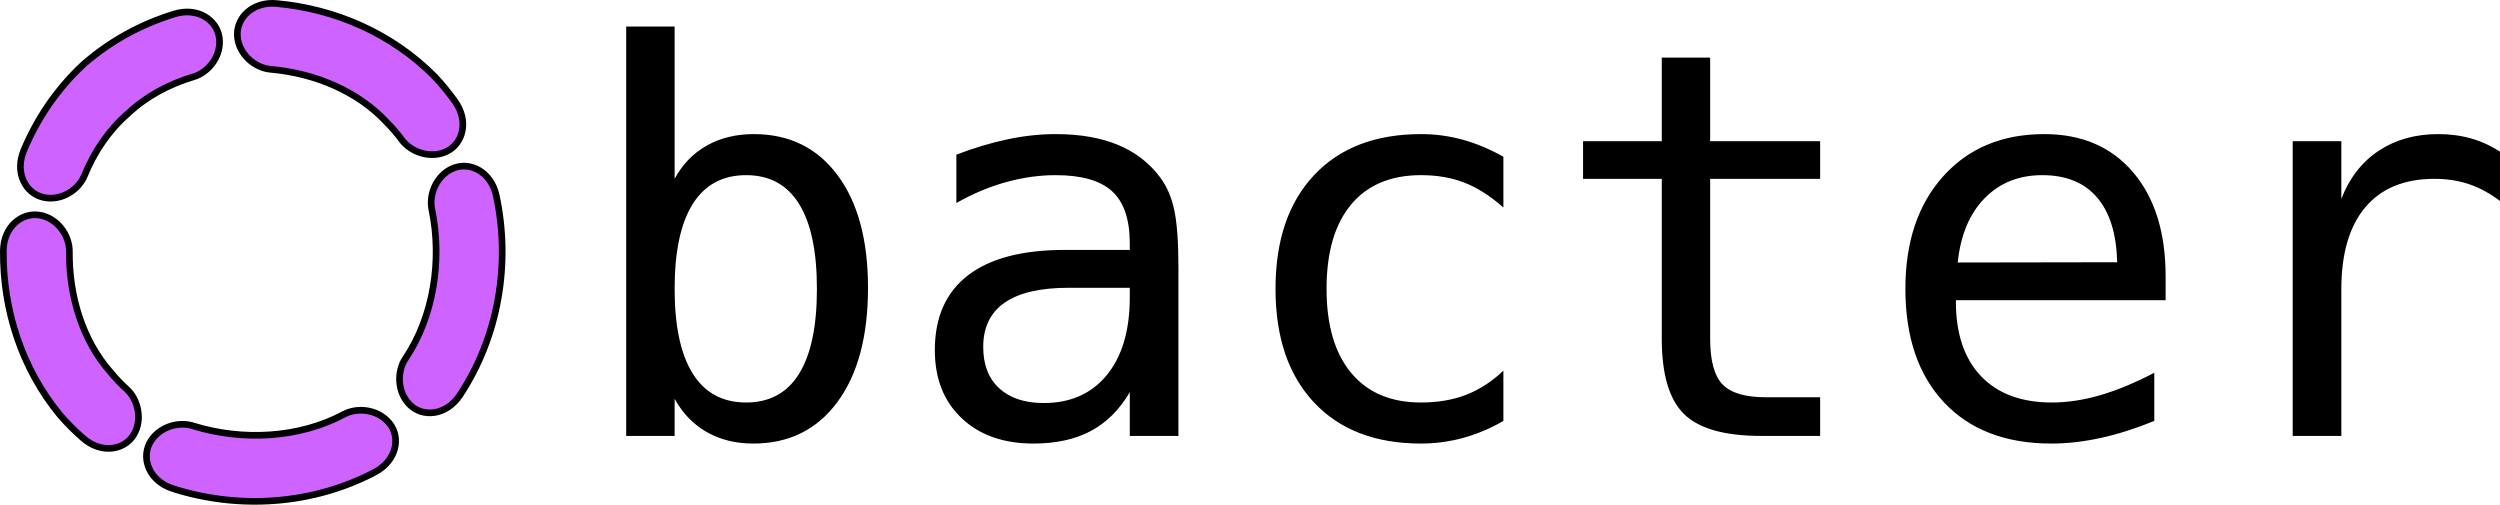
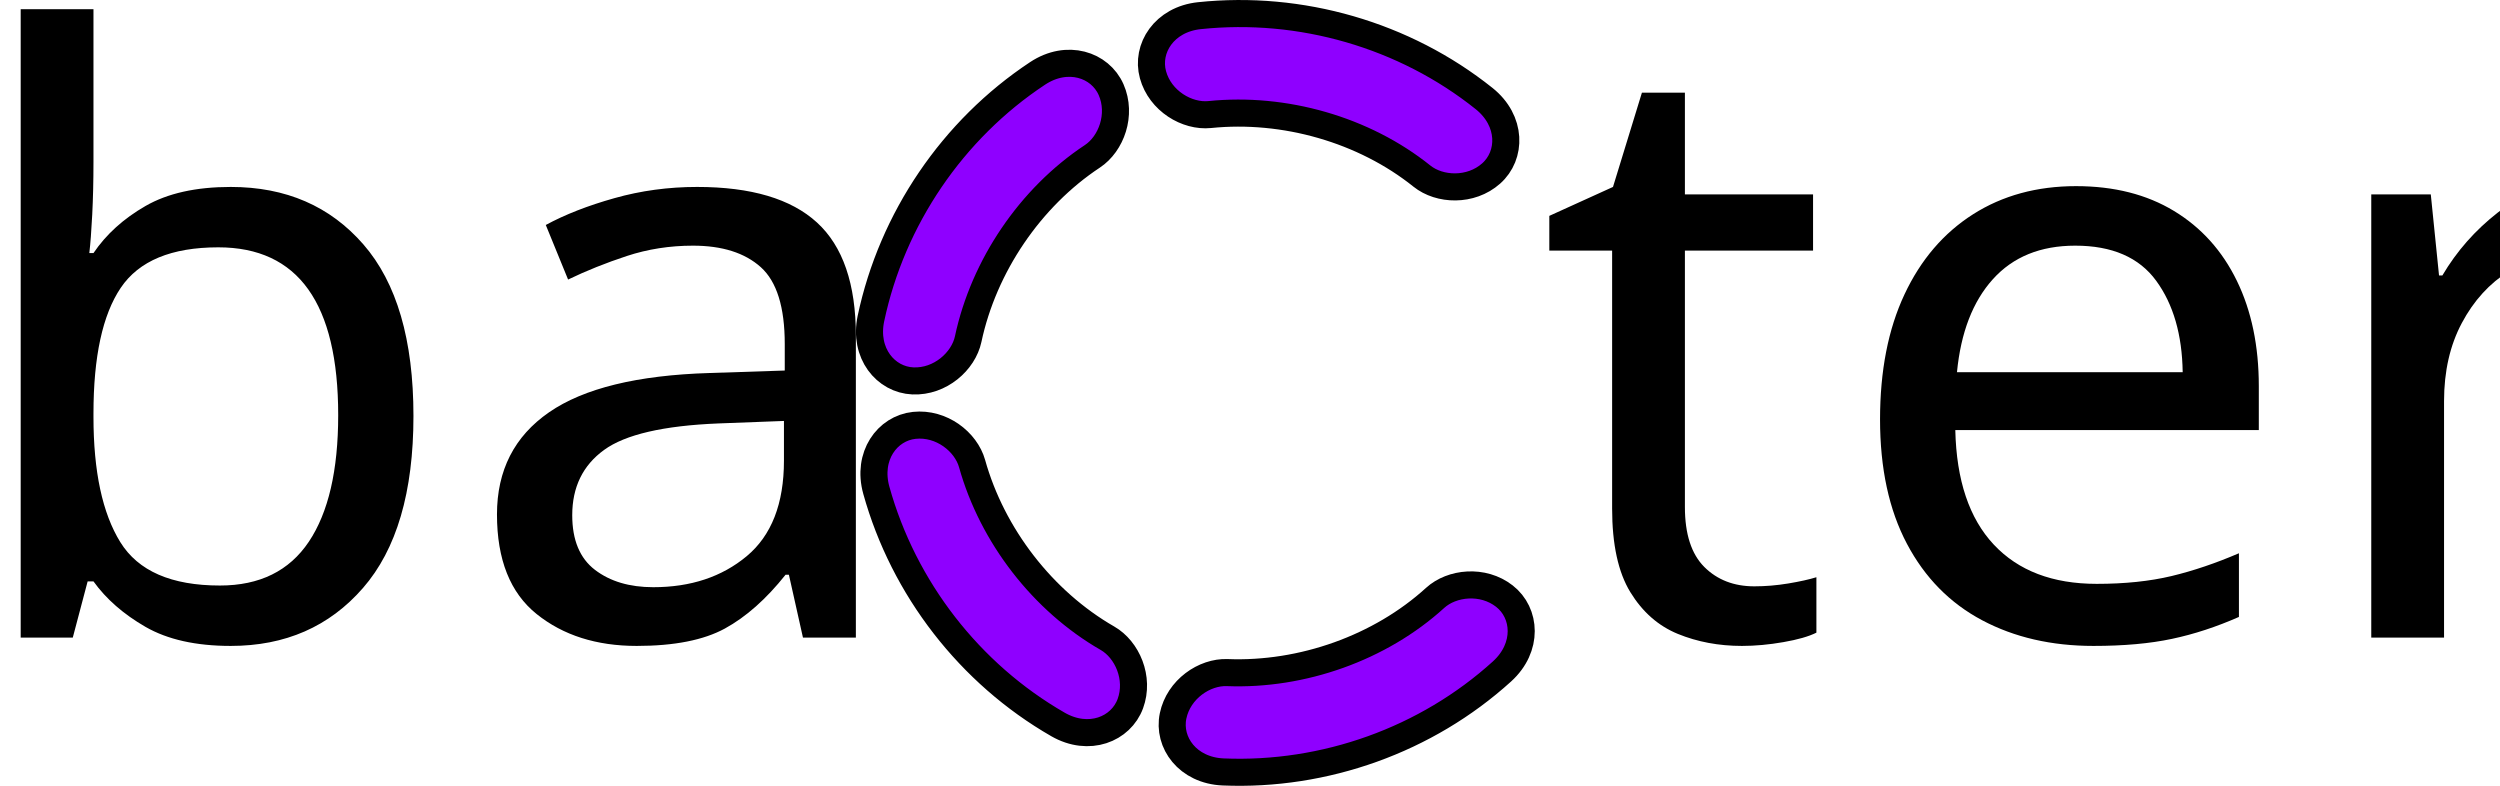
- <svg xmlns="http://www.w3.org/2000/svg" version="1.1" id="svg2" viewBox="0 0 750.823 151.571" height="42.777mm" width="211.899mm">
+ <svg xmlns="http://www.w3.org/2000/svg" version="1.1" id="svg2" viewBox="0 0 630.646 198.229" height="55.945mm" width="177.982mm">
  <defs id="defs4">
    </defs>
-   <g id="layer1" transform="translate(73.24303,-126.9874)">
-     <text id="text4136" y="257.904" x="99.569" style="font-style:normal;font-weight:normal;font-size:161.827px;line-height:125%;font-family:Sans;text-align:start;letter-spacing:0px;word-spacing:0px;text-anchor:start;fill:#000000;fill-opacity:1;stroke:none;stroke-width:1px;stroke-linecap:butt;stroke-linejoin:miter;stroke-opacity:1" xml:space="preserve">
-       <tspan style="font-style:normal;font-variant:normal;font-weight:normal;font-stretch:normal;font-family:'DejaVu Sans Mono';-inkscape-font-specification:'DejaVu Sans Mono Bold'" y="257.904" x="99.569" id="tspan4138">bacter</tspan>
+   <g id="layer1" transform="translate(-92.51582,-111.5151)">
+     <text id="text4136" y="272.362" x="80" style="font-style:normal;font-weight:normal;font-size:208.597px;line-height:125%;font-family:Sans;text-align:start;letter-spacing:0px;word-spacing:0px;text-anchor:start;fill:#000000;fill-opacity:1;stroke:none;stroke-width:1px;stroke-linecap:butt;stroke-linejoin:miter;stroke-opacity:1" xml:space="preserve">
+       <tspan style="font-style:normal;font-variant:normal;font-weight:normal;font-stretch:normal;font-family:Cabin;-inkscape-font-specification:'Cabin Bold'" y="272.362" x="80" id="tspan4138">ba</tspan>
    </text>
-     <path style="opacity:1;fill:#af00ff;fill-opacity:0.611;stroke:#000000;stroke-width:2;stroke-linecap:butt;stroke-linejoin:round;stroke-miterlimit:4;stroke-dasharray:none;stroke-dashoffset:0;stroke-opacity:1" id="path5321" d="m 427.628,361.171 c 4.466,-5.884 2.737,-12.701 -2.162,-15.134 -4.884,-2.426 -10.827,-0.382 -13.562,3.28 -9.082,12.159 -24.202,20.282 -39.706,22.368 -4.751,0.639 -9.367,4.986 -9.524,10.362 -0.156,5.386 4.916,10.169 12.083,9.256 20.617,-2.627 40.125,-13.337 52.871,-30.131 z m -83.735,27.812 c 7.077,2.056 12.766,-1.984 13.369,-7.319 0.605,-5.352 -3.36,-10.246 -7.769,-11.587 -2.184,-0.664 -4.312,-1.488 -6.366,-2.479 -11.787,-5.119 -21.114,-15.483 -26.646,-27.669 -2.008,-4.423 -7.555,-7.576 -12.777,-6.091 -5.219,1.484 -8.265,7.767 -5.275,14.314 7.327,16.044 19.909,29.697 36.411,37.537 2.966,1.309 5.99,2.405 9.053,3.294 z m -52.662,-70.765 c 0.295,7.216 5.868,11.394 11.181,10.314 5.327,-1.083 8.754,-6.422 8.524,-11.18 -0.373,-7.739 0.84,-15.415 3.91,-22.329 2.794,-7.031 7.432,-13.266 13.225,-18.412 3.562,-3.164 4.981,-9.347 2.029,-13.912 -2.944,-4.553 -9.828,-5.614 -15.192,-0.778 -7.732,6.972 -14.096,15.533 -18.404,25.388 -4.031,9.972 -5.698,20.508 -5.274,30.91 z m 50.106,-72.089 c -6.77,2.442 -9.131,9.013 -6.541,13.782 2.591,4.771 8.724,6.531 13.29,4.872 12.579,-4.569 26.509,-5.152 38.412,-0.308 2.145,0.775 4.222,1.72 6.224,2.816 4.043,2.213 10.314,1.624 13.715,-2.551 3.391,-4.162 2.3,-11.054 -4.119,-14.674 -2.778,-1.567 -5.676,-2.962 -8.686,-4.166 -17.145,-6.312 -35.703,-5.755 -52.295,0.229 z m 84.225,24.375 c -4.36,-5.761 -11.326,-6.041 -15.066,-2.163 -3.733,3.871 -3.611,10.211 -0.745,14.054 9.352,12.54 14.121,29.028 11.783,44.023 -0.704,4.516 1.992,10.193 7.141,11.987 5.166,1.8 11.247,-1.733 12.329,-9.04 3.089,-20.855 -2.9,-42.29 -15.442,-58.862 z" transform="matrix(0.9060742,0.4231188,-0.4231188,0.9060742,-195.3289,-239.3936)" />
+     <path style="opacity:1;fill:#8f00ff;fill-opacity:1;stroke:#000000;stroke-width:5.395;stroke-linecap:butt;stroke-linejoin:round;stroke-miterlimit:4;stroke-dasharray:none;stroke-dashoffset:0;stroke-opacity:1" id="path5321" d="m 436.609,345.221 c 2.75,-6.556 -0.602,-12.578 -5.925,-13.796 -5.309,-1.215 -10.62,2.009 -12.347,6.15 -5.705,13.679 -17.478,25.247 -31.238,31.025 -4.185,1.757 -7.371,7.101 -6.128,12.375 1.245,5.287 7.252,8.62 13.771,5.903 18.685,-7.789 34.002,-22.901 41.869,-41.657 z m -75.692,47.01 c 7.066,0.598 11.765,-4.431 11.305,-9.859 -0.459,-5.415 -5.146,-9.496 -9.634,-9.876 -14.802,-1.252 -29.476,-8.821 -39.176,-20.117 -2.946,-3.43 -9.003,-4.832 -13.651,-2.034 -4.659,2.805 -5.988,9.55 -1.387,14.925 13.183,15.398 32.313,25.247 52.543,26.96 z m -67.999,-57.521 c 1.602,6.892 7.823,9.819 12.844,7.728 5.008,-2.086 7.469,-7.796 6.452,-12.201 -3.35,-14.507 -0.75,-30.812 7.013,-43.477 2.354,-3.84 1.844,-10.034 -2.245,-13.613 -4.1,-3.588 -10.935,-2.783 -14.641,3.263 -10.608,17.31 -14.011,38.556 -9.422,58.3 z m 33.778,-82.371 c -6.051,3.64 -6.927,10.454 -3.406,14.59 3.513,4.127 9.705,4.727 13.6,2.398 12.808,-7.66 29.103,-10.288 43.502,-6.776 4.359,1.063 10.104,-1.304 12.271,-6.301 2.173,-5.009 -0.691,-11.278 -7.601,-12.948 -19.77,-4.779 -41.019,-1.397 -58.366,9.038 z" transform="matrix(1.1471,0.5356731,-0.5356731,1.1471,155.5054,-348.9968)" />
+     <text id="text4136-3" y="272.362" x="480" style="font-style:normal;font-weight:normal;font-size:208.597px;line-height:125%;font-family:Sans;text-align:start;letter-spacing:0px;word-spacing:0px;text-anchor:start;fill:#000000;fill-opacity:1;stroke:none;stroke-width:1px;stroke-linecap:butt;stroke-linejoin:miter;stroke-opacity:1" xml:space="preserve">
+       <tspan style="font-style:normal;font-variant:normal;font-weight:normal;font-stretch:normal;font-family:Cabin;-inkscape-font-specification:'Cabin Bold'" y="272.362" x="480" id="tspan4138-1">ter</tspan>
+     </text>
  </g>
</svg>
